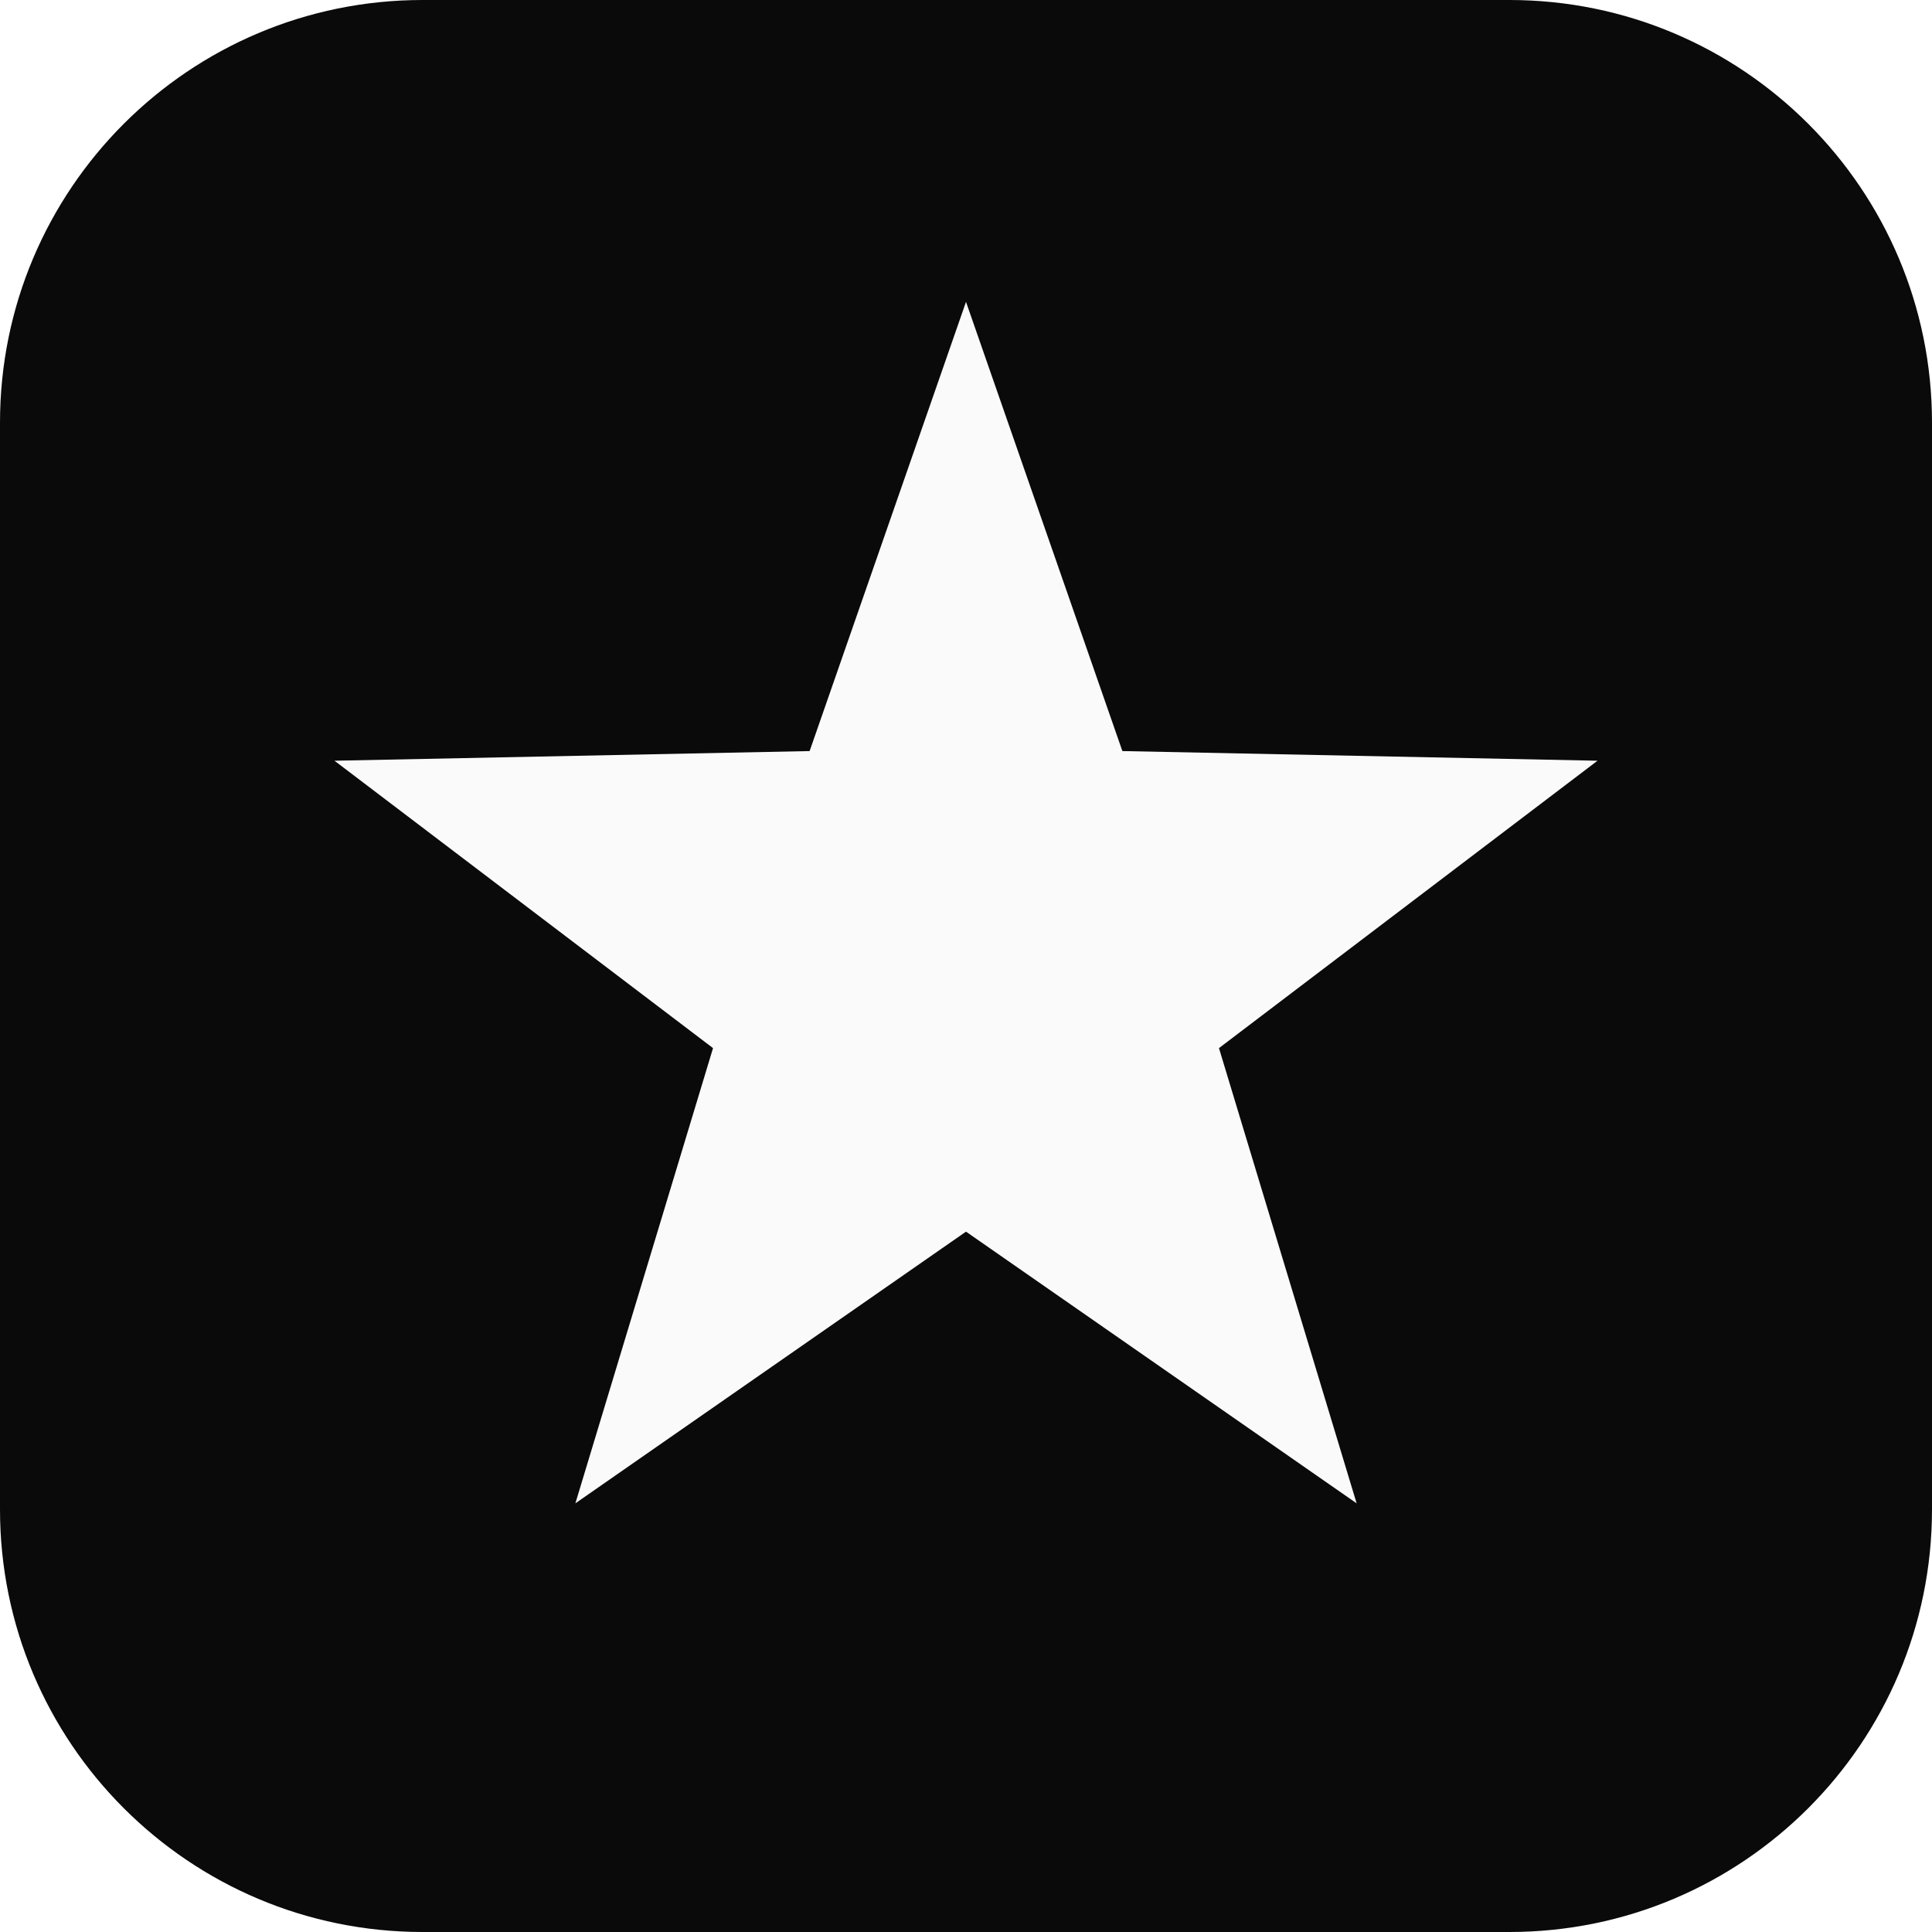
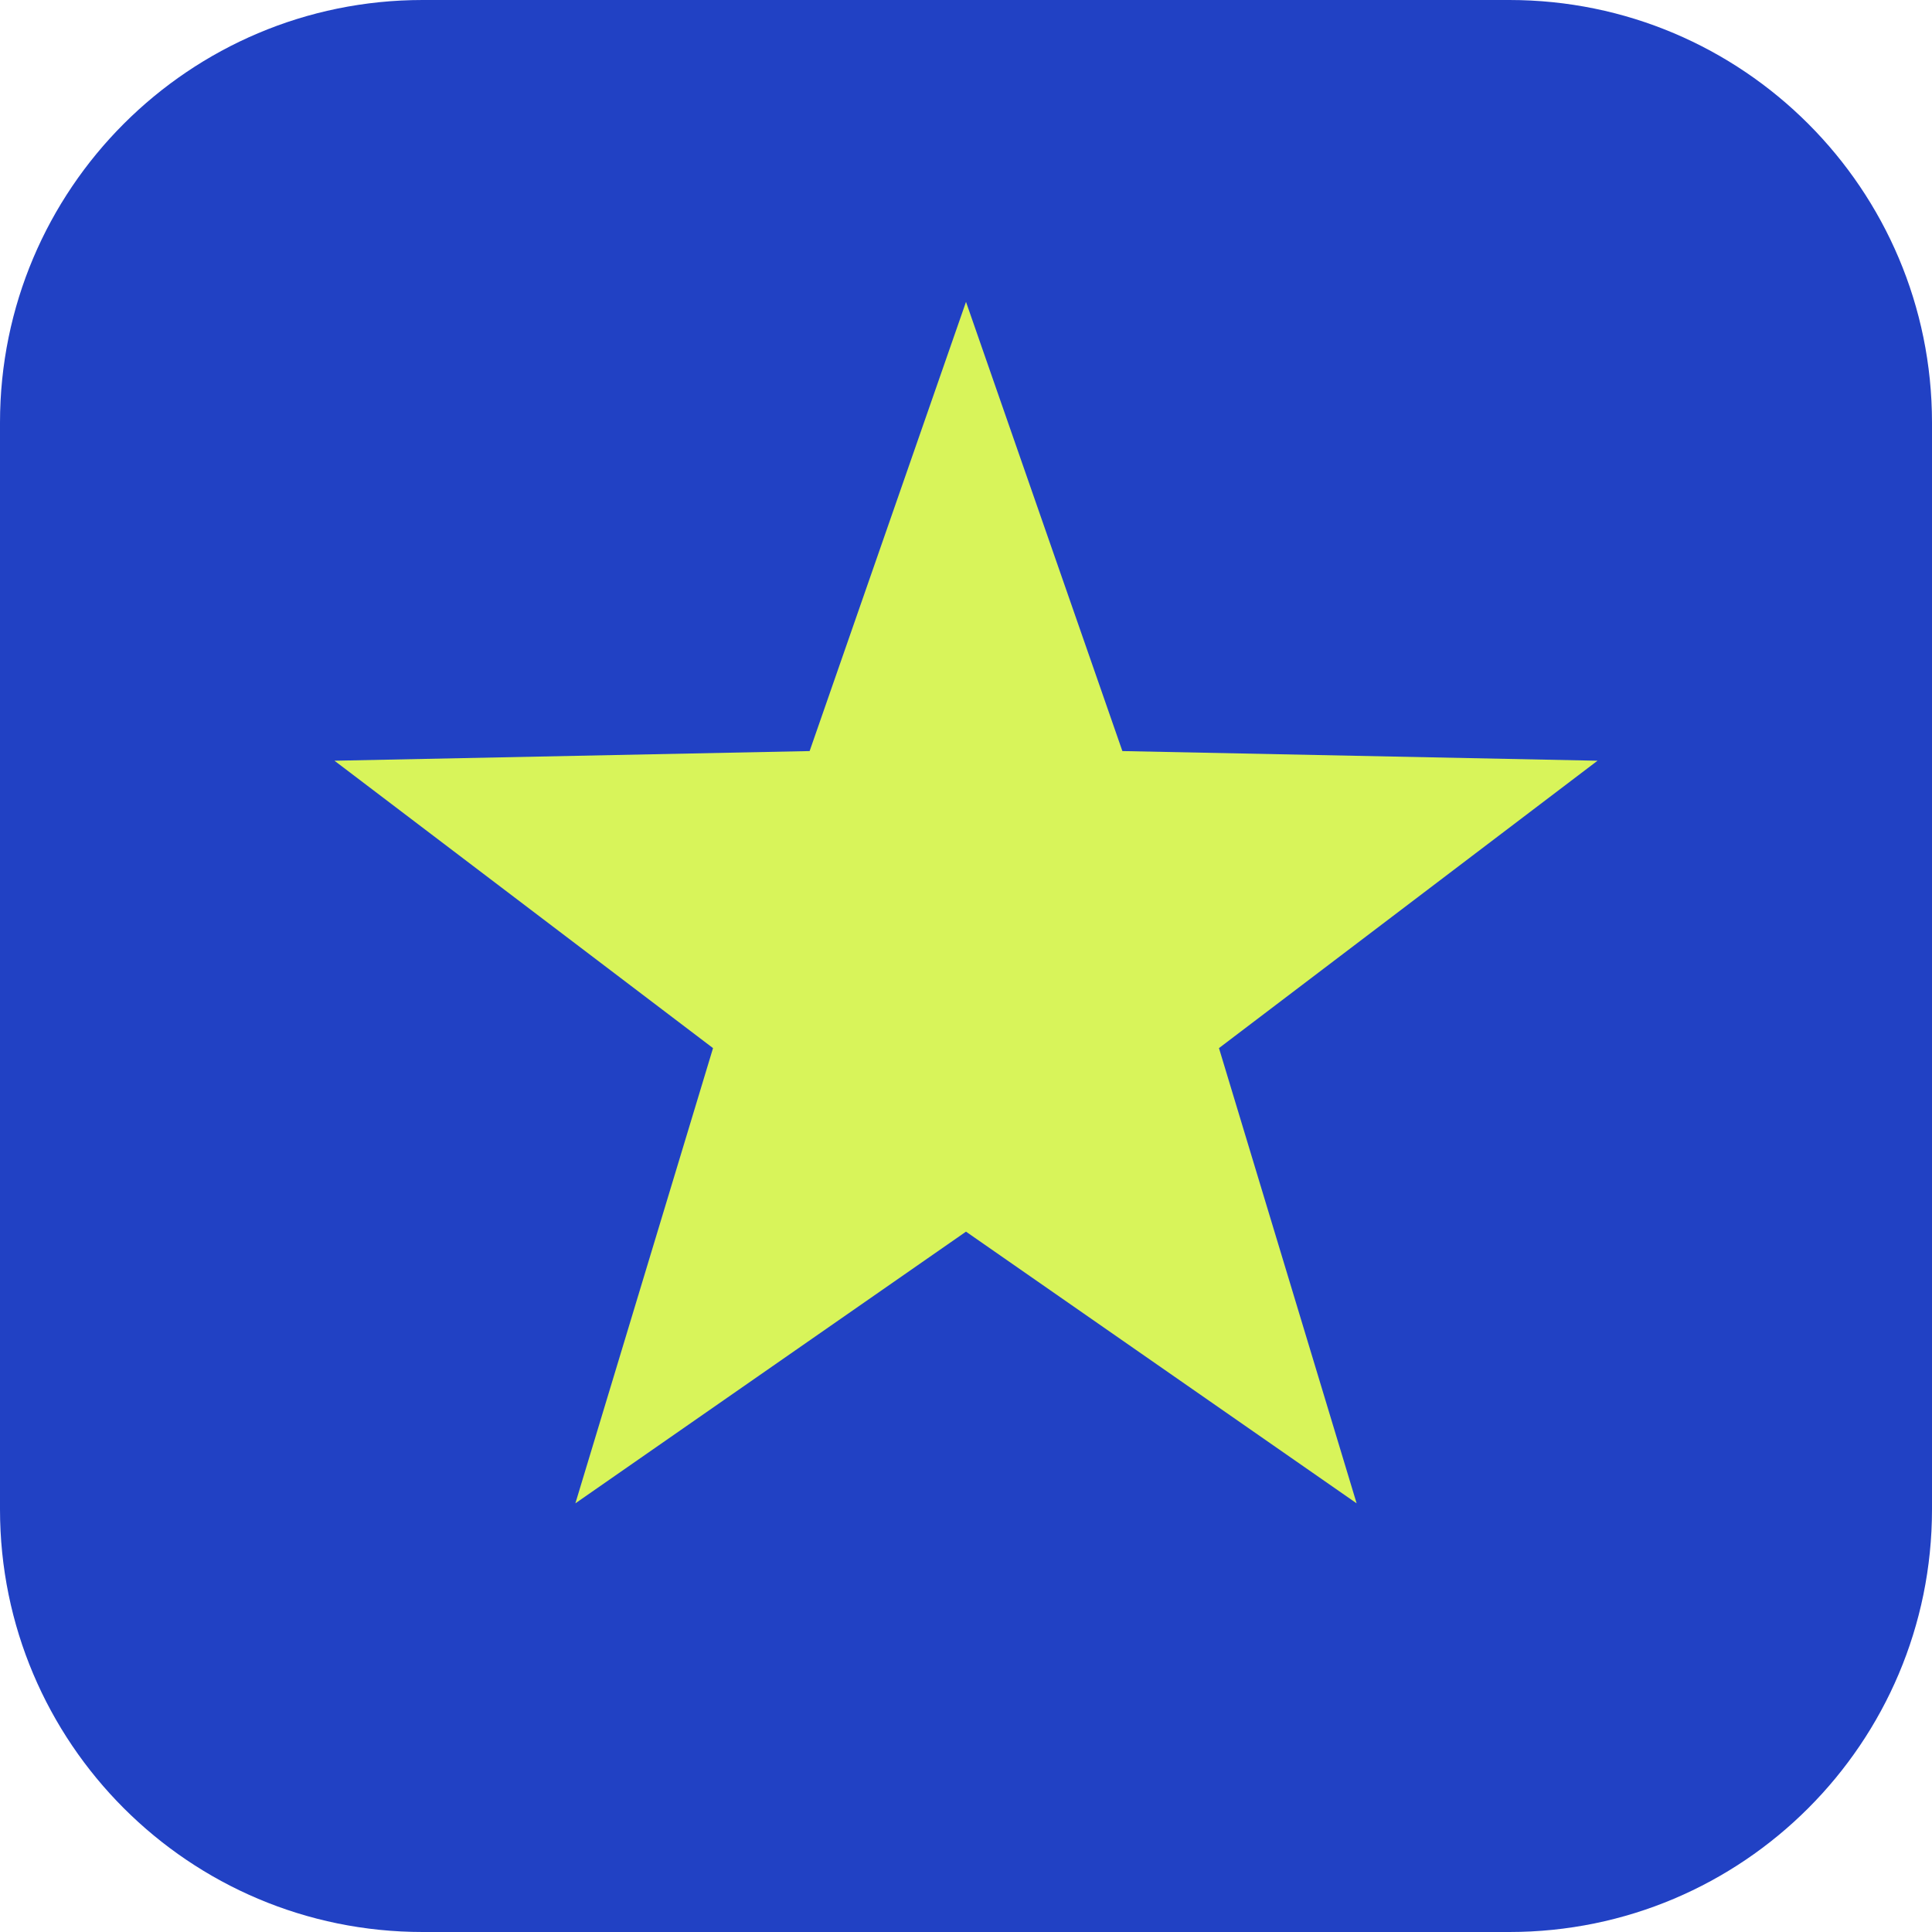
<svg xmlns="http://www.w3.org/2000/svg" viewBox="0 0 32 32">
-   <rect width="32" height="32" rx="7" fill="#0a0a0a" />
-   <path fill="#fafafa" d="M16 5 18.59 12.44 26.46 12.60 20.19 17.36 22.47 24.90 16 20.40 9.53 24.90 11.81 17.36 5.54 12.60 13.41 12.44Z" />
+   <rect width="32" height="32" rx="7" fill="#2141c4" />
+   <path fill="#d8f45a" d="M16 5 18.59 12.44 26.46 12.60 20.19 17.36 22.47 24.90 16 20.40 9.53 24.90 11.81 17.36 5.54 12.60 13.41 12.44Z" />
</svg>
